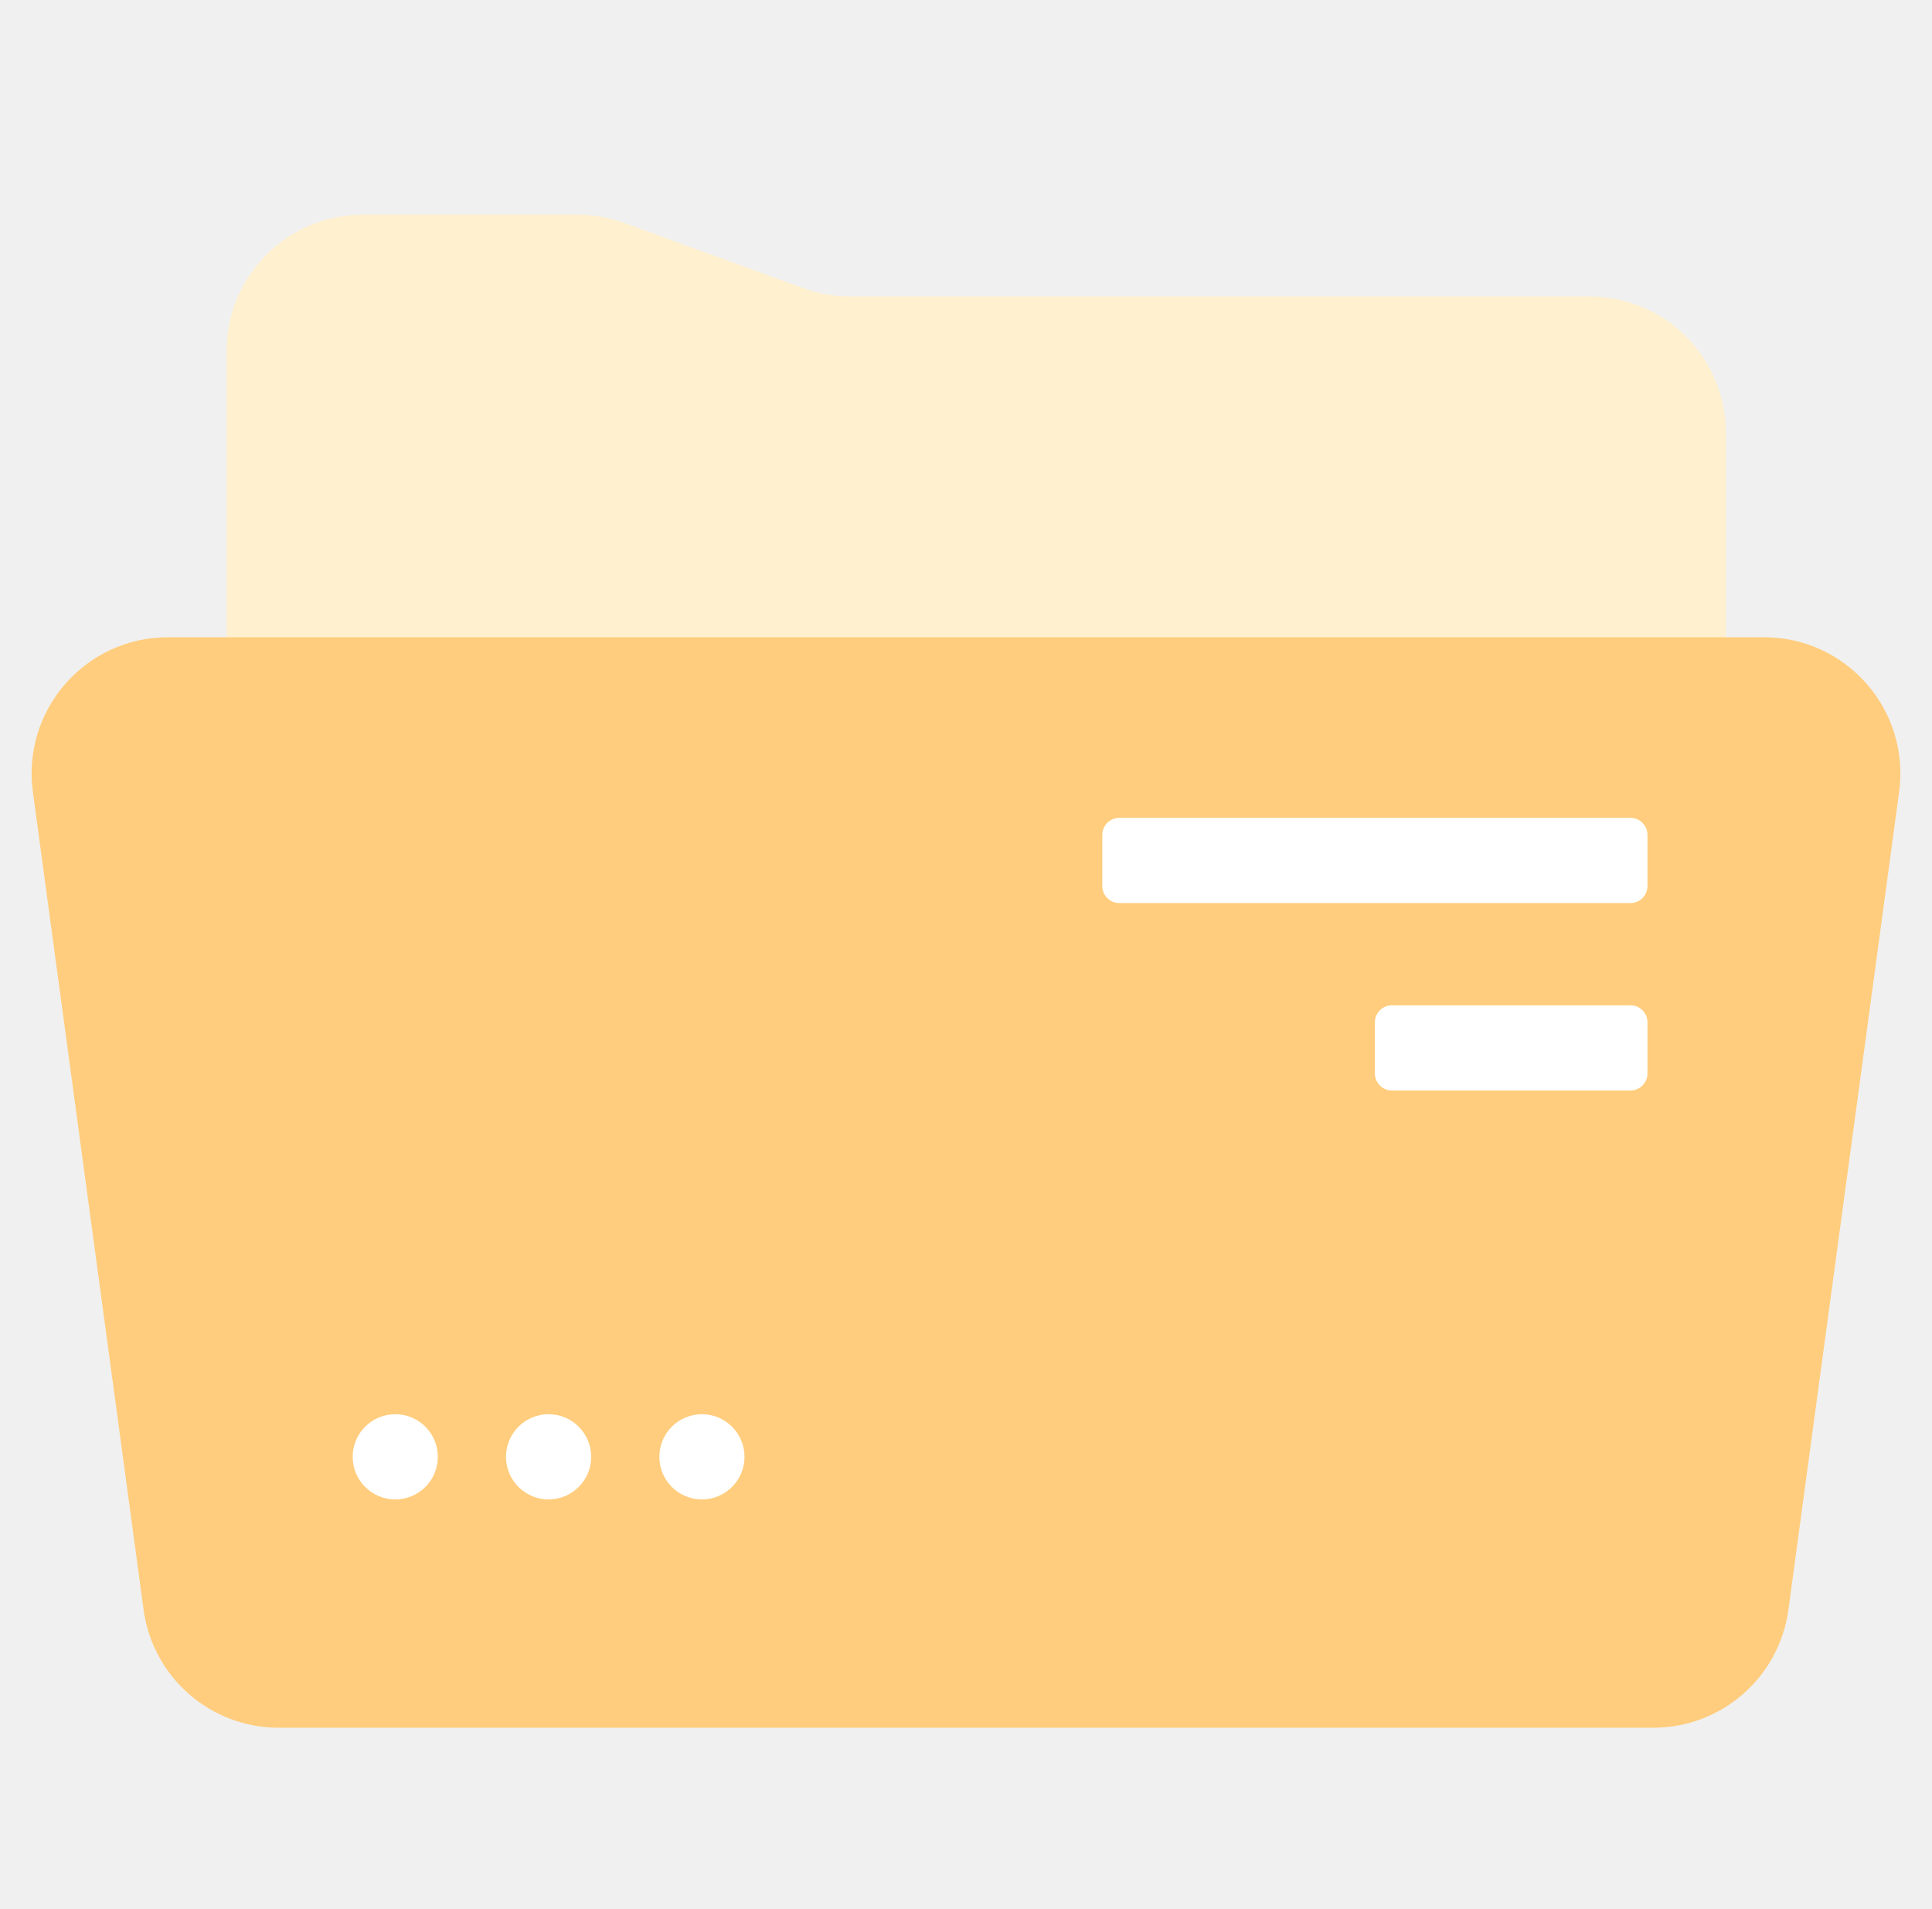
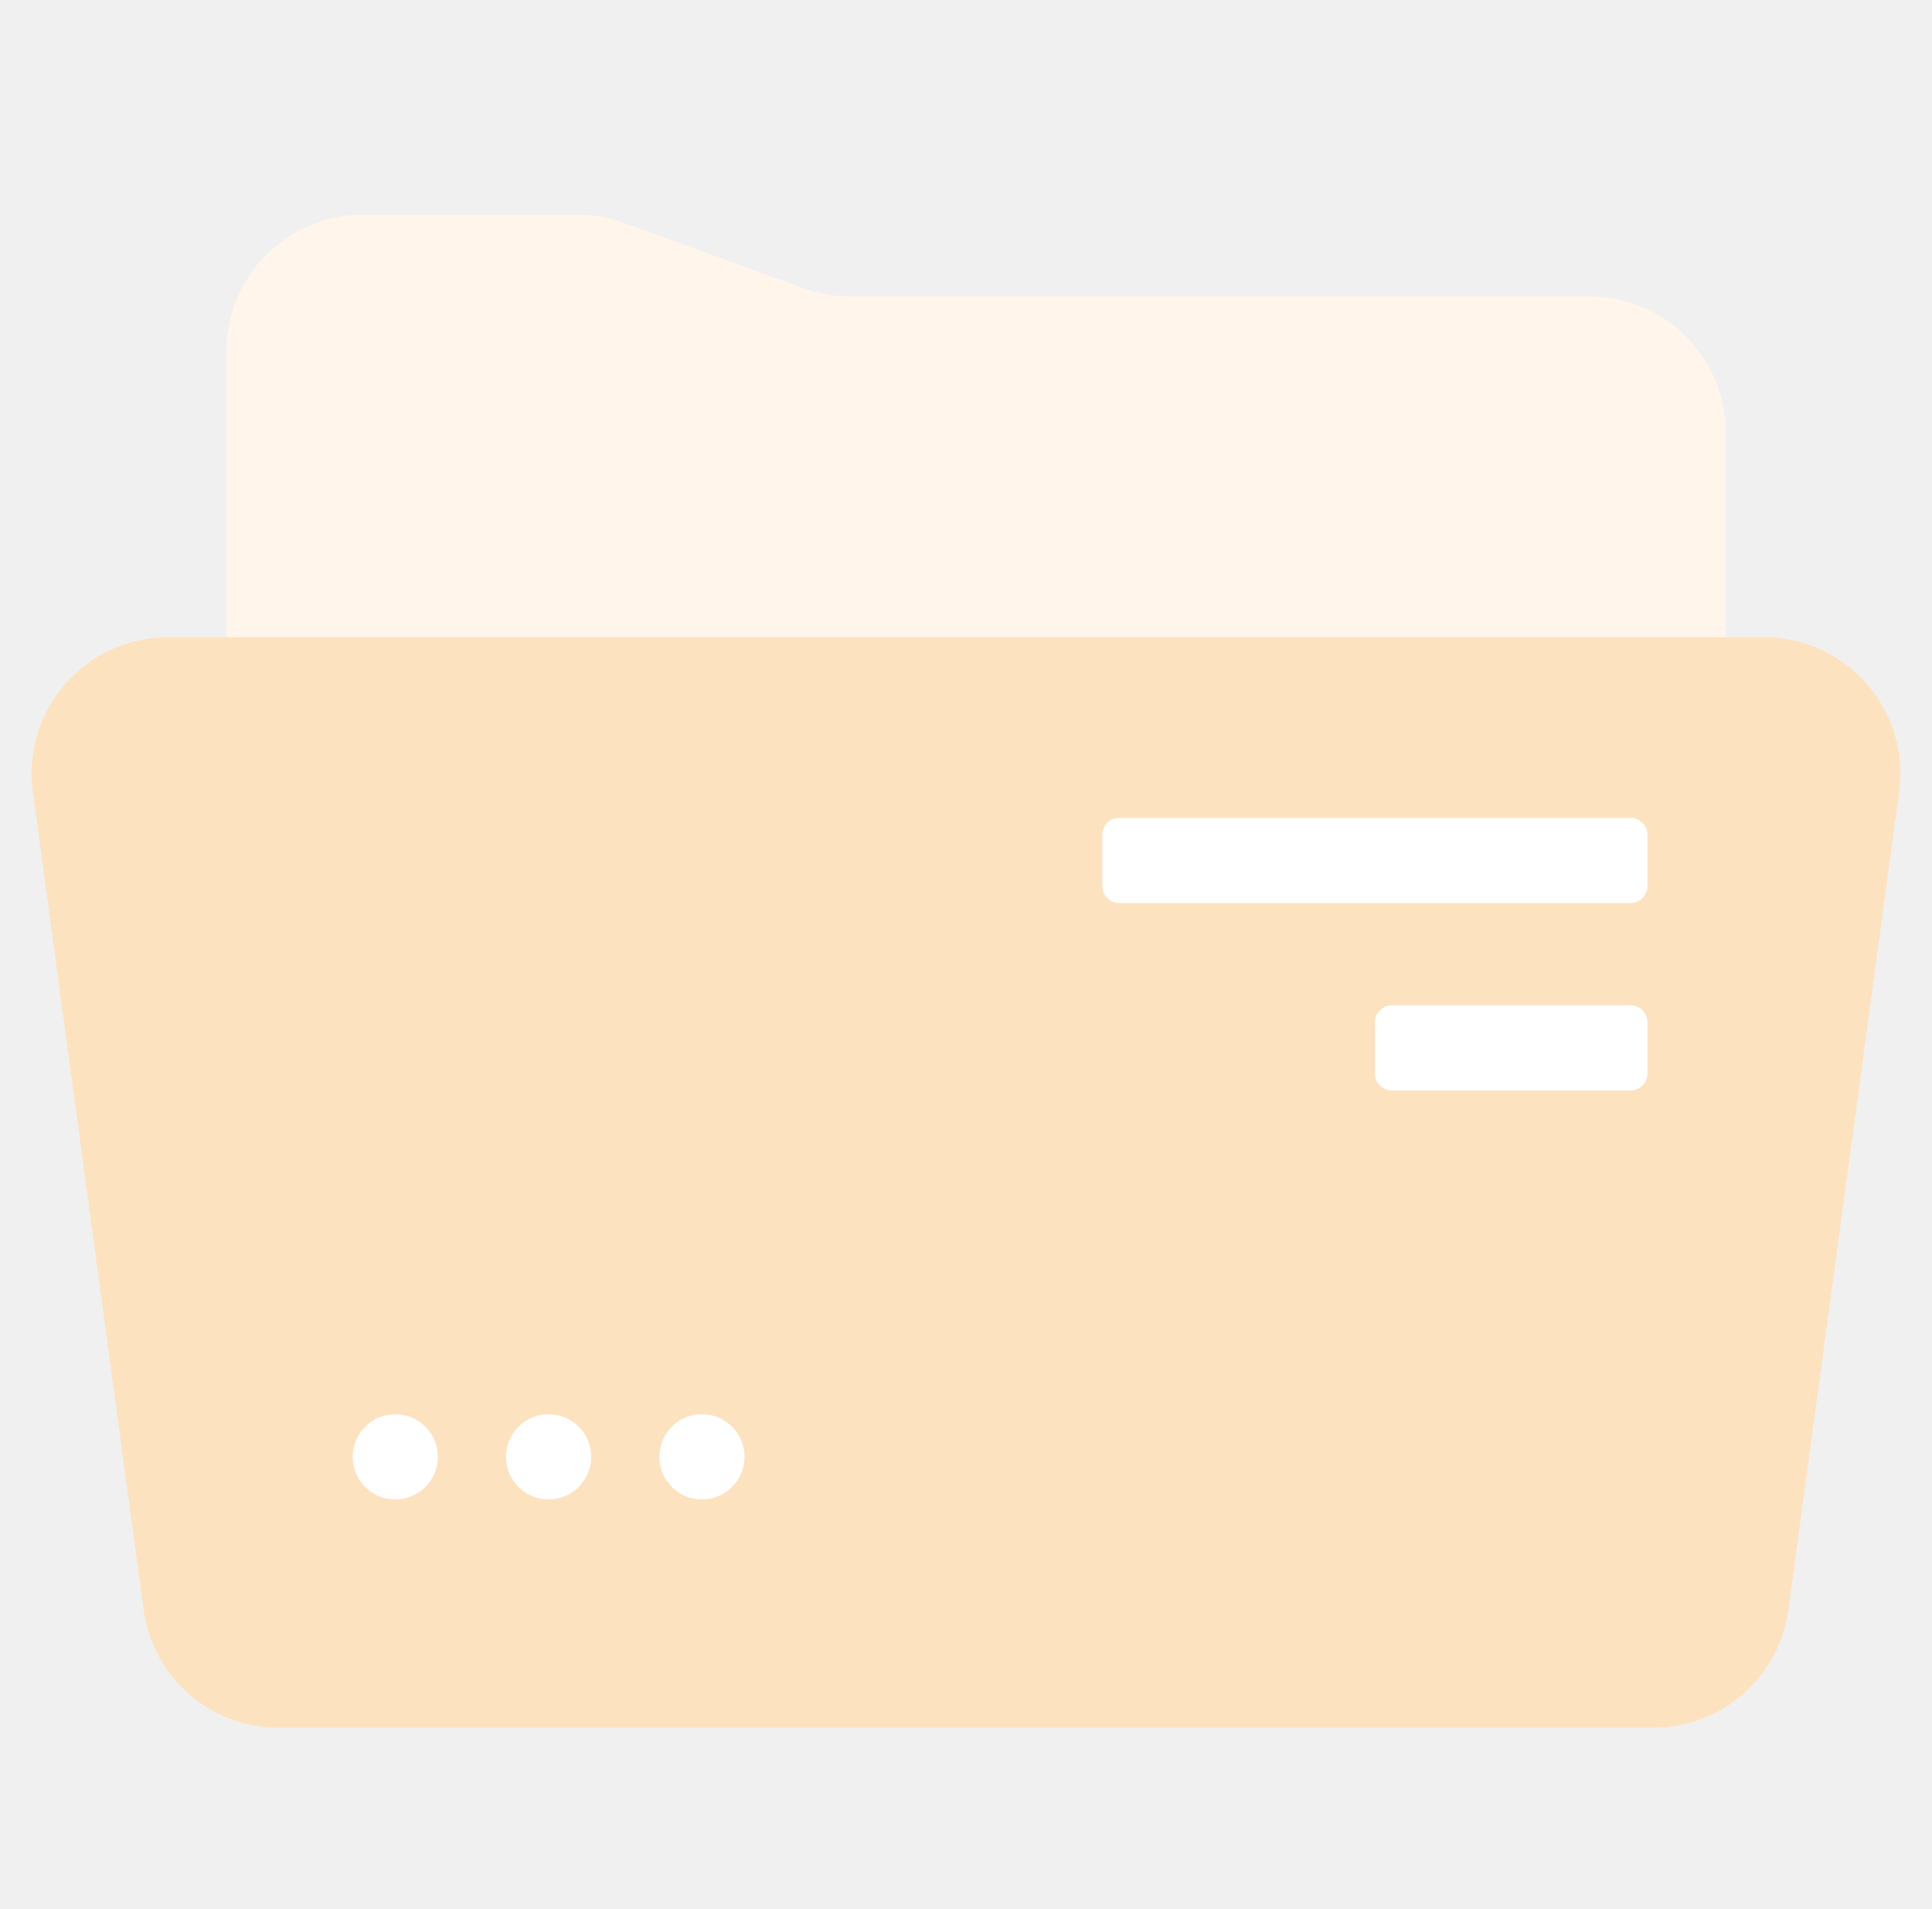
<svg xmlns="http://www.w3.org/2000/svg" width="81" height="80" viewBox="0 0 81 80" fill="none">
-   <g id="Group 2579">
-     <path id="Rectangle 34624807" d="M9.5 14.714C9.5 11.558 12.058 9 15.214 9H24.208C24.874 9 25.535 9.116 26.16 9.344L33.697 12.085C34.323 12.312 34.984 12.429 35.65 12.429H66.643C69.799 12.429 72.357 14.987 72.357 18.143V66.143C72.357 69.299 69.799 71.857 66.643 71.857H15.214C12.058 71.857 9.5 69.299 9.5 66.143V14.714Z" fill="#fff0cf" />
-     <path id="Rectangle 34624807_2" d="M1.378 33.196C0.913 29.767 3.58 26.715 7.04 26.715H73.96C77.42 26.715 80.087 29.767 79.622 33.196L74.98 67.482C74.596 70.315 72.176 72.429 69.317 72.429H11.683C8.823 72.429 6.404 70.315 6.02 67.482L1.378 33.196Z" fill="#ffcd7d" />
-     <g id="Union">
-       <path d="M46.214 35C46.214 34.606 46.534 34.286 46.928 34.286H68.357C68.752 34.286 69.071 34.606 69.071 35V37.143C69.071 37.538 68.752 37.858 68.357 37.858H46.928C46.534 37.858 46.214 37.538 46.214 37.143V35Z" fill="white" />
-       <path d="M57.643 42.858C57.643 42.463 57.963 42.143 58.357 42.143H68.357C68.752 42.143 69.071 42.463 69.071 42.858V45C69.071 45.395 68.752 45.715 68.357 45.715H58.357C57.963 45.715 57.643 45.395 57.643 45V42.858Z" fill="white" />
-       <path d="M23 59.286C22.014 59.286 21.214 60.086 21.214 61.072C21.214 62.058 22.014 62.858 23 62.858C23.986 62.858 24.786 62.058 24.786 61.072C24.786 60.086 23.986 59.286 23 59.286Z" fill="white" />
-       <path d="M27.643 61.072C27.643 60.086 28.442 59.286 29.428 59.286C30.415 59.286 31.214 60.086 31.214 61.072C31.214 62.058 30.415 62.858 29.428 62.858C28.442 62.858 27.643 62.058 27.643 61.072Z" fill="white" />
-       <path d="M16.571 59.286C15.585 59.286 14.786 60.086 14.786 61.072C14.786 62.058 15.585 62.858 16.571 62.858C17.558 62.858 18.357 62.058 18.357 61.072C18.357 60.086 17.558 59.286 16.571 59.286Z" fill="white" />
-     </g>
-   </g>
+   <path d="M9.5 14.714C9.5 11.558 12.058 9 15.214 9H24.208C24.874 9 25.535 9.116 26.16 9.344L33.697 12.085C34.323 12.312 34.984 12.429 35.65 12.429H66.643C69.799 12.429 72.357 14.987 72.357 18.143V66.143C72.357 69.299 69.799 71.857 66.643 71.857H15.214C12.058 71.857 9.5 69.299 9.5 66.143V14.714Z" fill="#FFF5EA" />
+   <path d="M1.378 33.196C0.913 29.767 3.58 26.715 7.04 26.715H73.96C77.42 26.715 80.087 29.767 79.622 33.196L74.98 67.482C74.596 70.315 72.176 72.429 69.317 72.429H11.683C8.823 72.429 6.404 70.315 6.02 67.482L1.378 33.196Z" fill="#FDE2BF" />
+   <path d="M46.214 35C46.214 34.606 46.534 34.286 46.928 34.286H68.357C68.752 34.286 69.071 34.606 69.071 35V37.143C69.071 37.538 68.752 37.858 68.357 37.858H46.928C46.534 37.858 46.214 37.538 46.214 37.143V35Z" fill="white" />
+   <path d="M57.643 42.858C57.643 42.463 57.963 42.143 58.357 42.143H68.357C68.752 42.143 69.071 42.463 69.071 42.858V45C69.071 45.395 68.752 45.715 68.357 45.715H58.357C57.963 45.715 57.643 45.395 57.643 45V42.858Z" fill="white" />
+   <path d="M23 59.286C22.014 59.286 21.214 60.086 21.214 61.072C21.214 62.058 22.014 62.858 23 62.858C23.986 62.858 24.786 62.058 24.786 61.072C24.786 60.086 23.986 59.286 23 59.286Z" fill="white" />
+   <path d="M27.643 61.072C27.643 60.086 28.442 59.286 29.428 59.286C30.415 59.286 31.214 60.086 31.214 61.072C31.214 62.058 30.415 62.858 29.428 62.858C28.442 62.858 27.643 62.058 27.643 61.072Z" fill="white" />
+   <path d="M16.571 59.286C15.585 59.286 14.786 60.086 14.786 61.072C14.786 62.058 15.585 62.858 16.571 62.858C17.558 62.858 18.357 62.058 18.357 61.072C18.357 60.086 17.558 59.286 16.571 59.286Z" fill="white" />
</svg>
